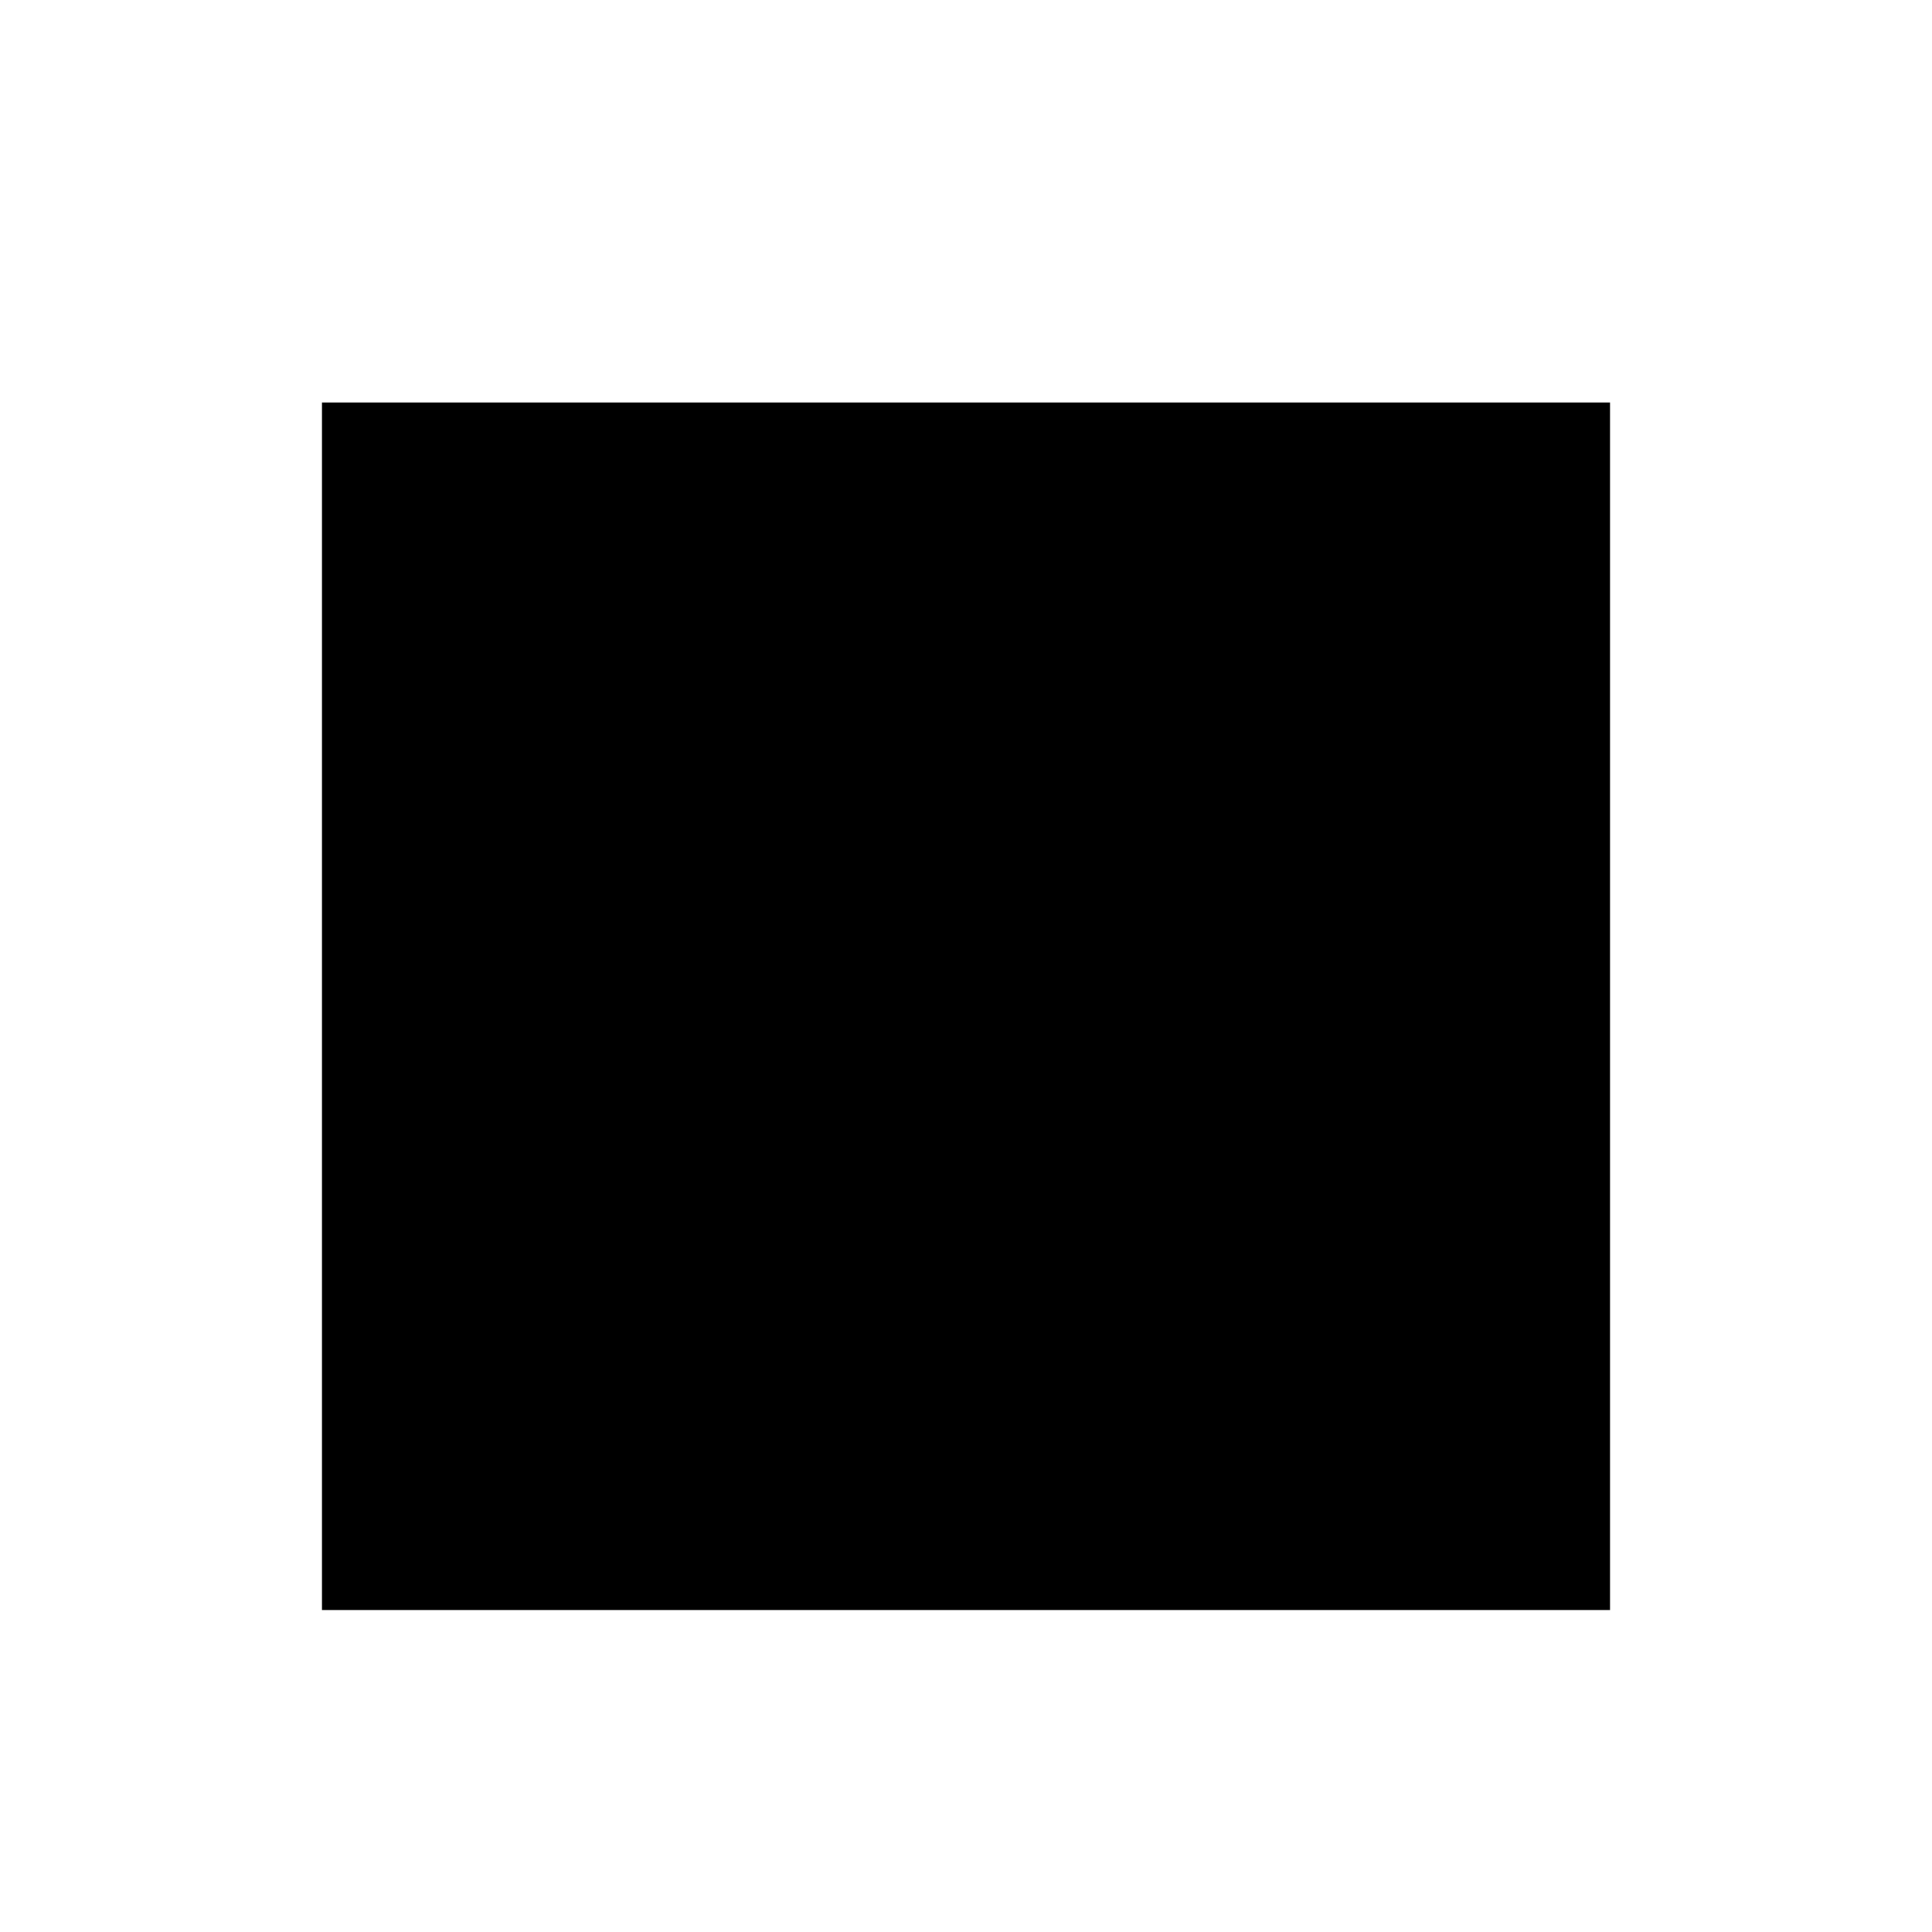
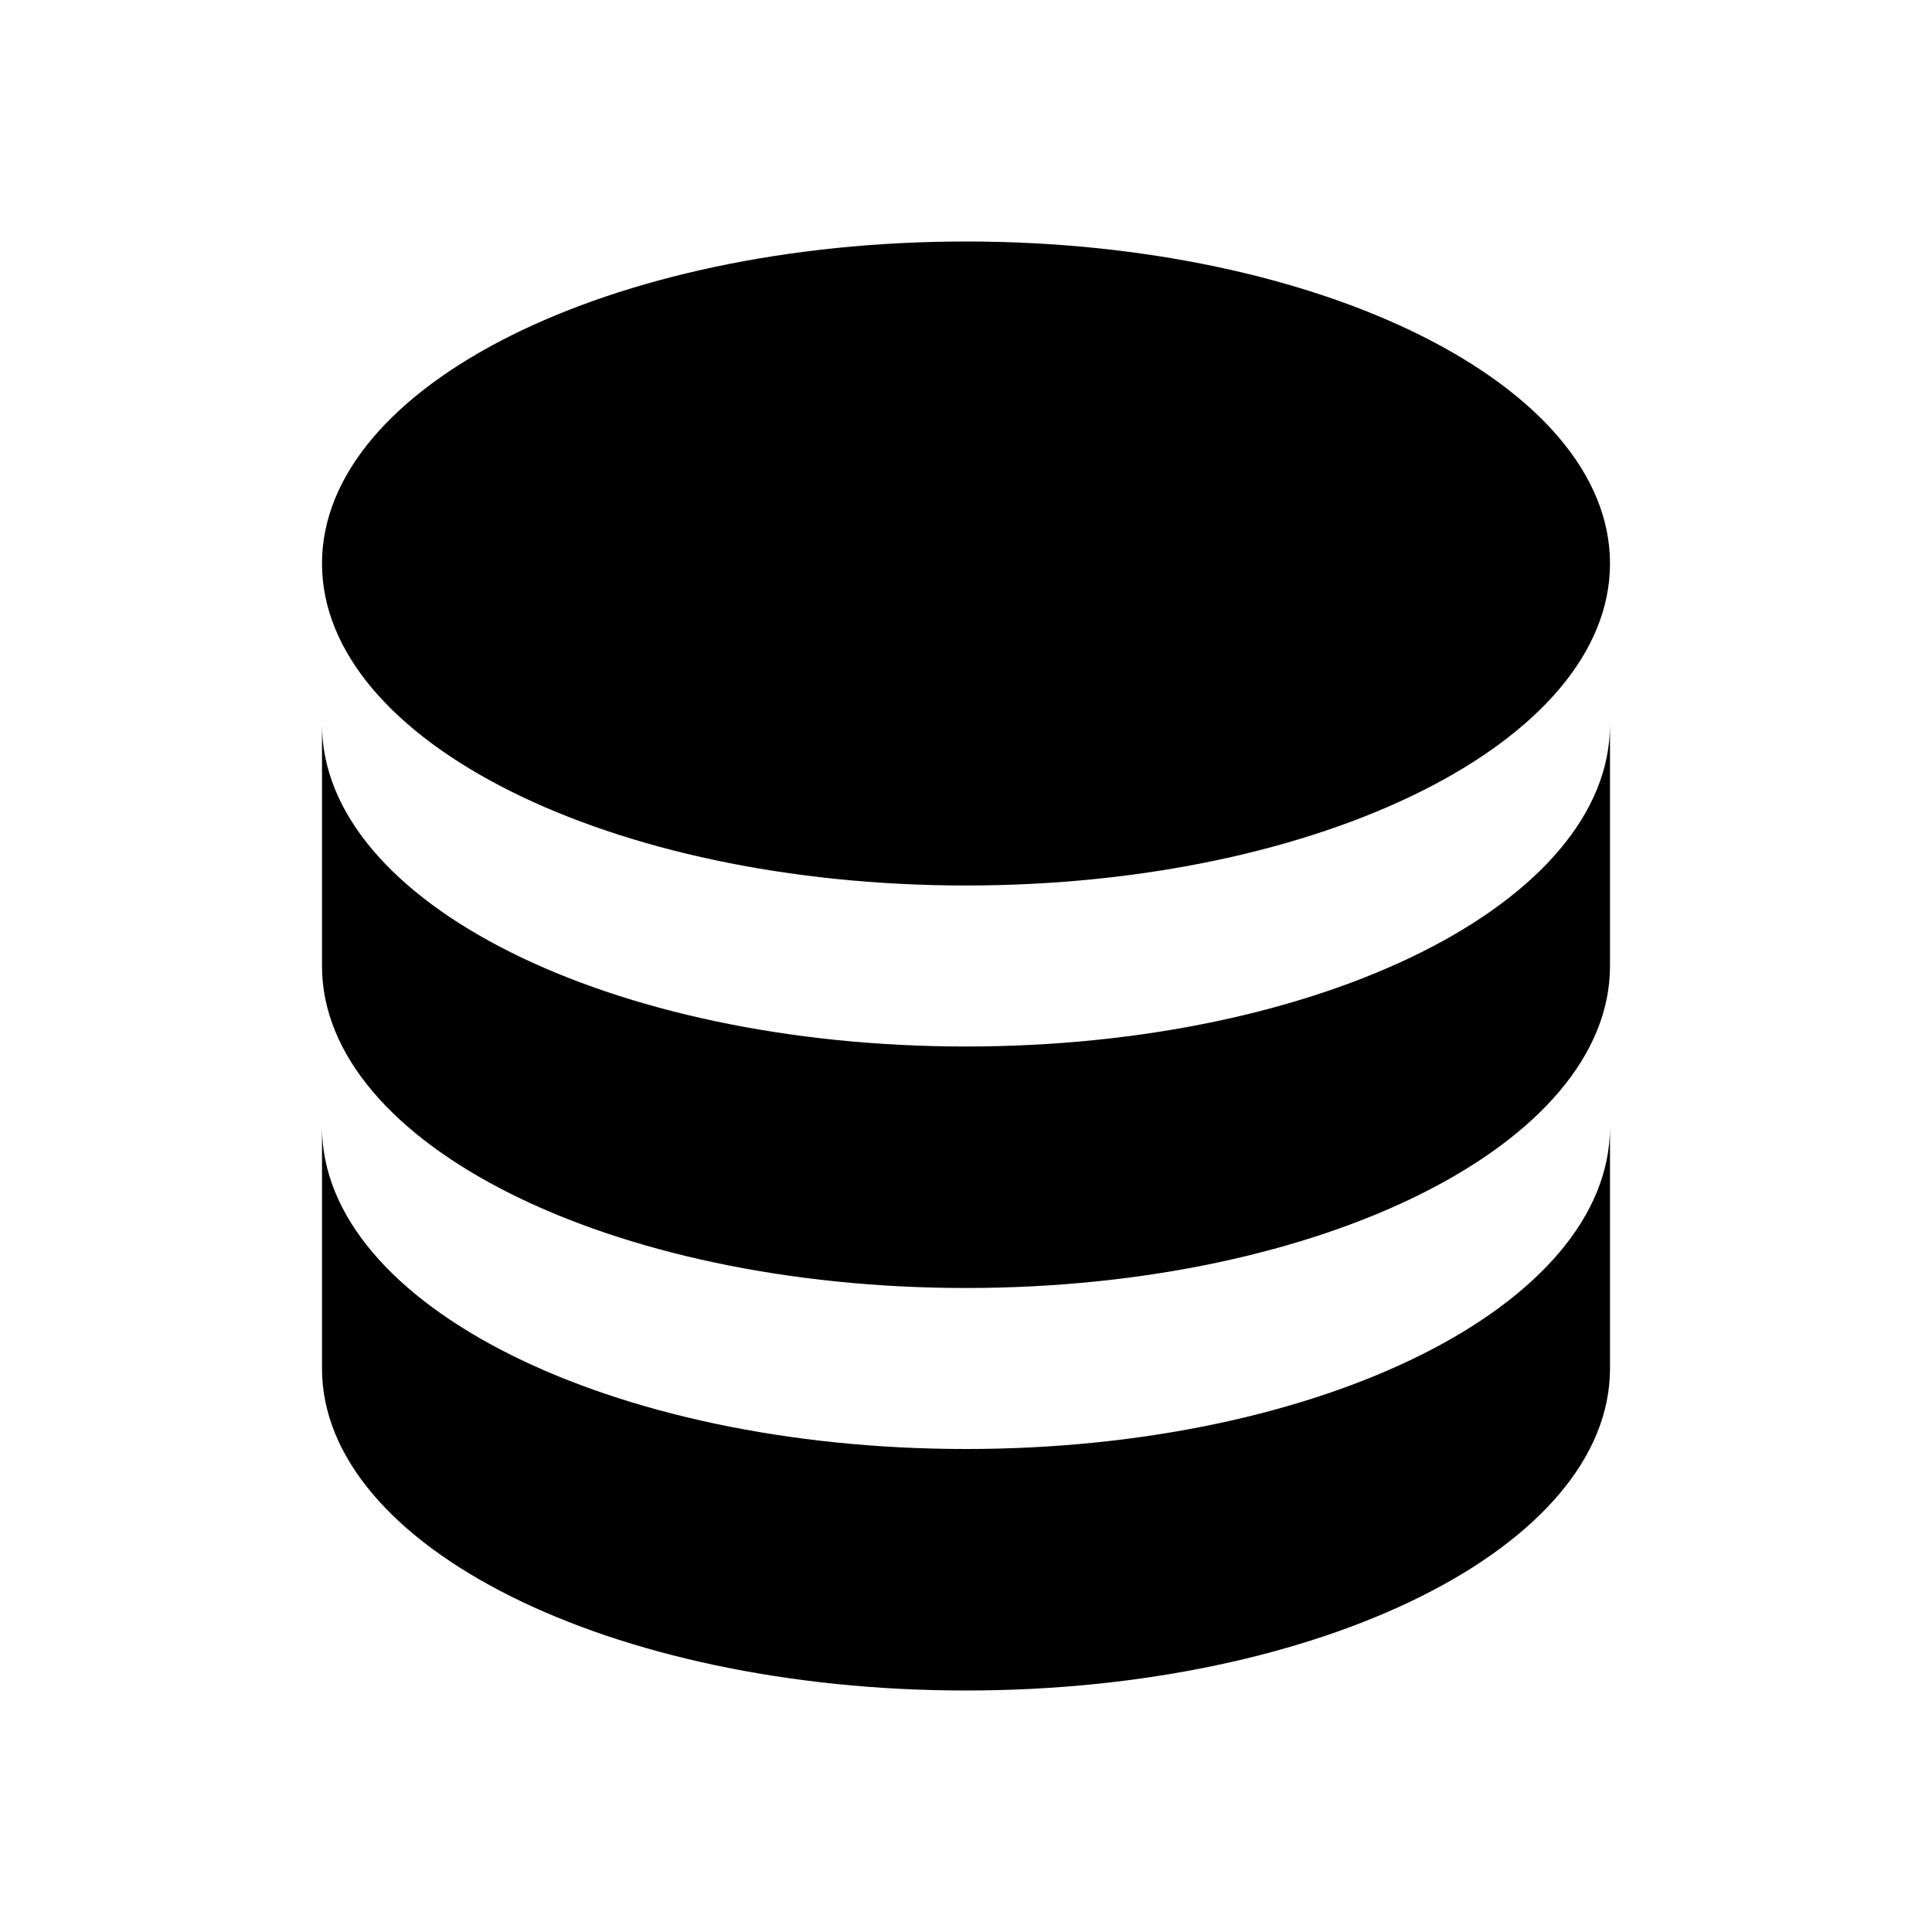
- <svg xmlns="http://www.w3.org/2000/svg" width="24" height="24" viewBox="0 0 24 24" fill="currentColor">
-   <path d="M4,5 L20,5 C20,5 20,8 20,9.5 C20,11 20,12 20,12 L4,12 C4,12 4,11 4,9.5 C4,8 4,5 4,5 Z M4,12 C4,12 4,13 4,14.5 C4,16 4,17 4,17 L20,17 C20,17 20,16 20,14.5 C20,13 20,12 20,12 Z M4,17 C4,17 4,18 4,19.5 C4,20 4,20 4,20 L20,20 C20,20 20,20 20,19.5 C20,18 20,17 20,17 Z" />
+ <svg xmlns="http://www.w3.org/2000/svg" id="mdi-database" viewBox="0 0 24 24">
+   <path d="M12,3C7.58,3 4,4.79 4,7C4,9.21 7.58,11 12,11C16.42,11 20,9.21 20,7C20,4.79 16.42,3 12,3M4,9V12C4,14.21 7.58,16 12,16C16.42,16 20,14.21 20,12V9C20,11.21 16.42,13 12,13C7.58,13 4,11.21 4,9M4,14V17C4,19.21 7.58,21 12,21C16.42,21 20,19.21 20,17V14C20,16.21 16.42,18 12,18C7.58,18 4,16.21 4,14Z" />
</svg>
